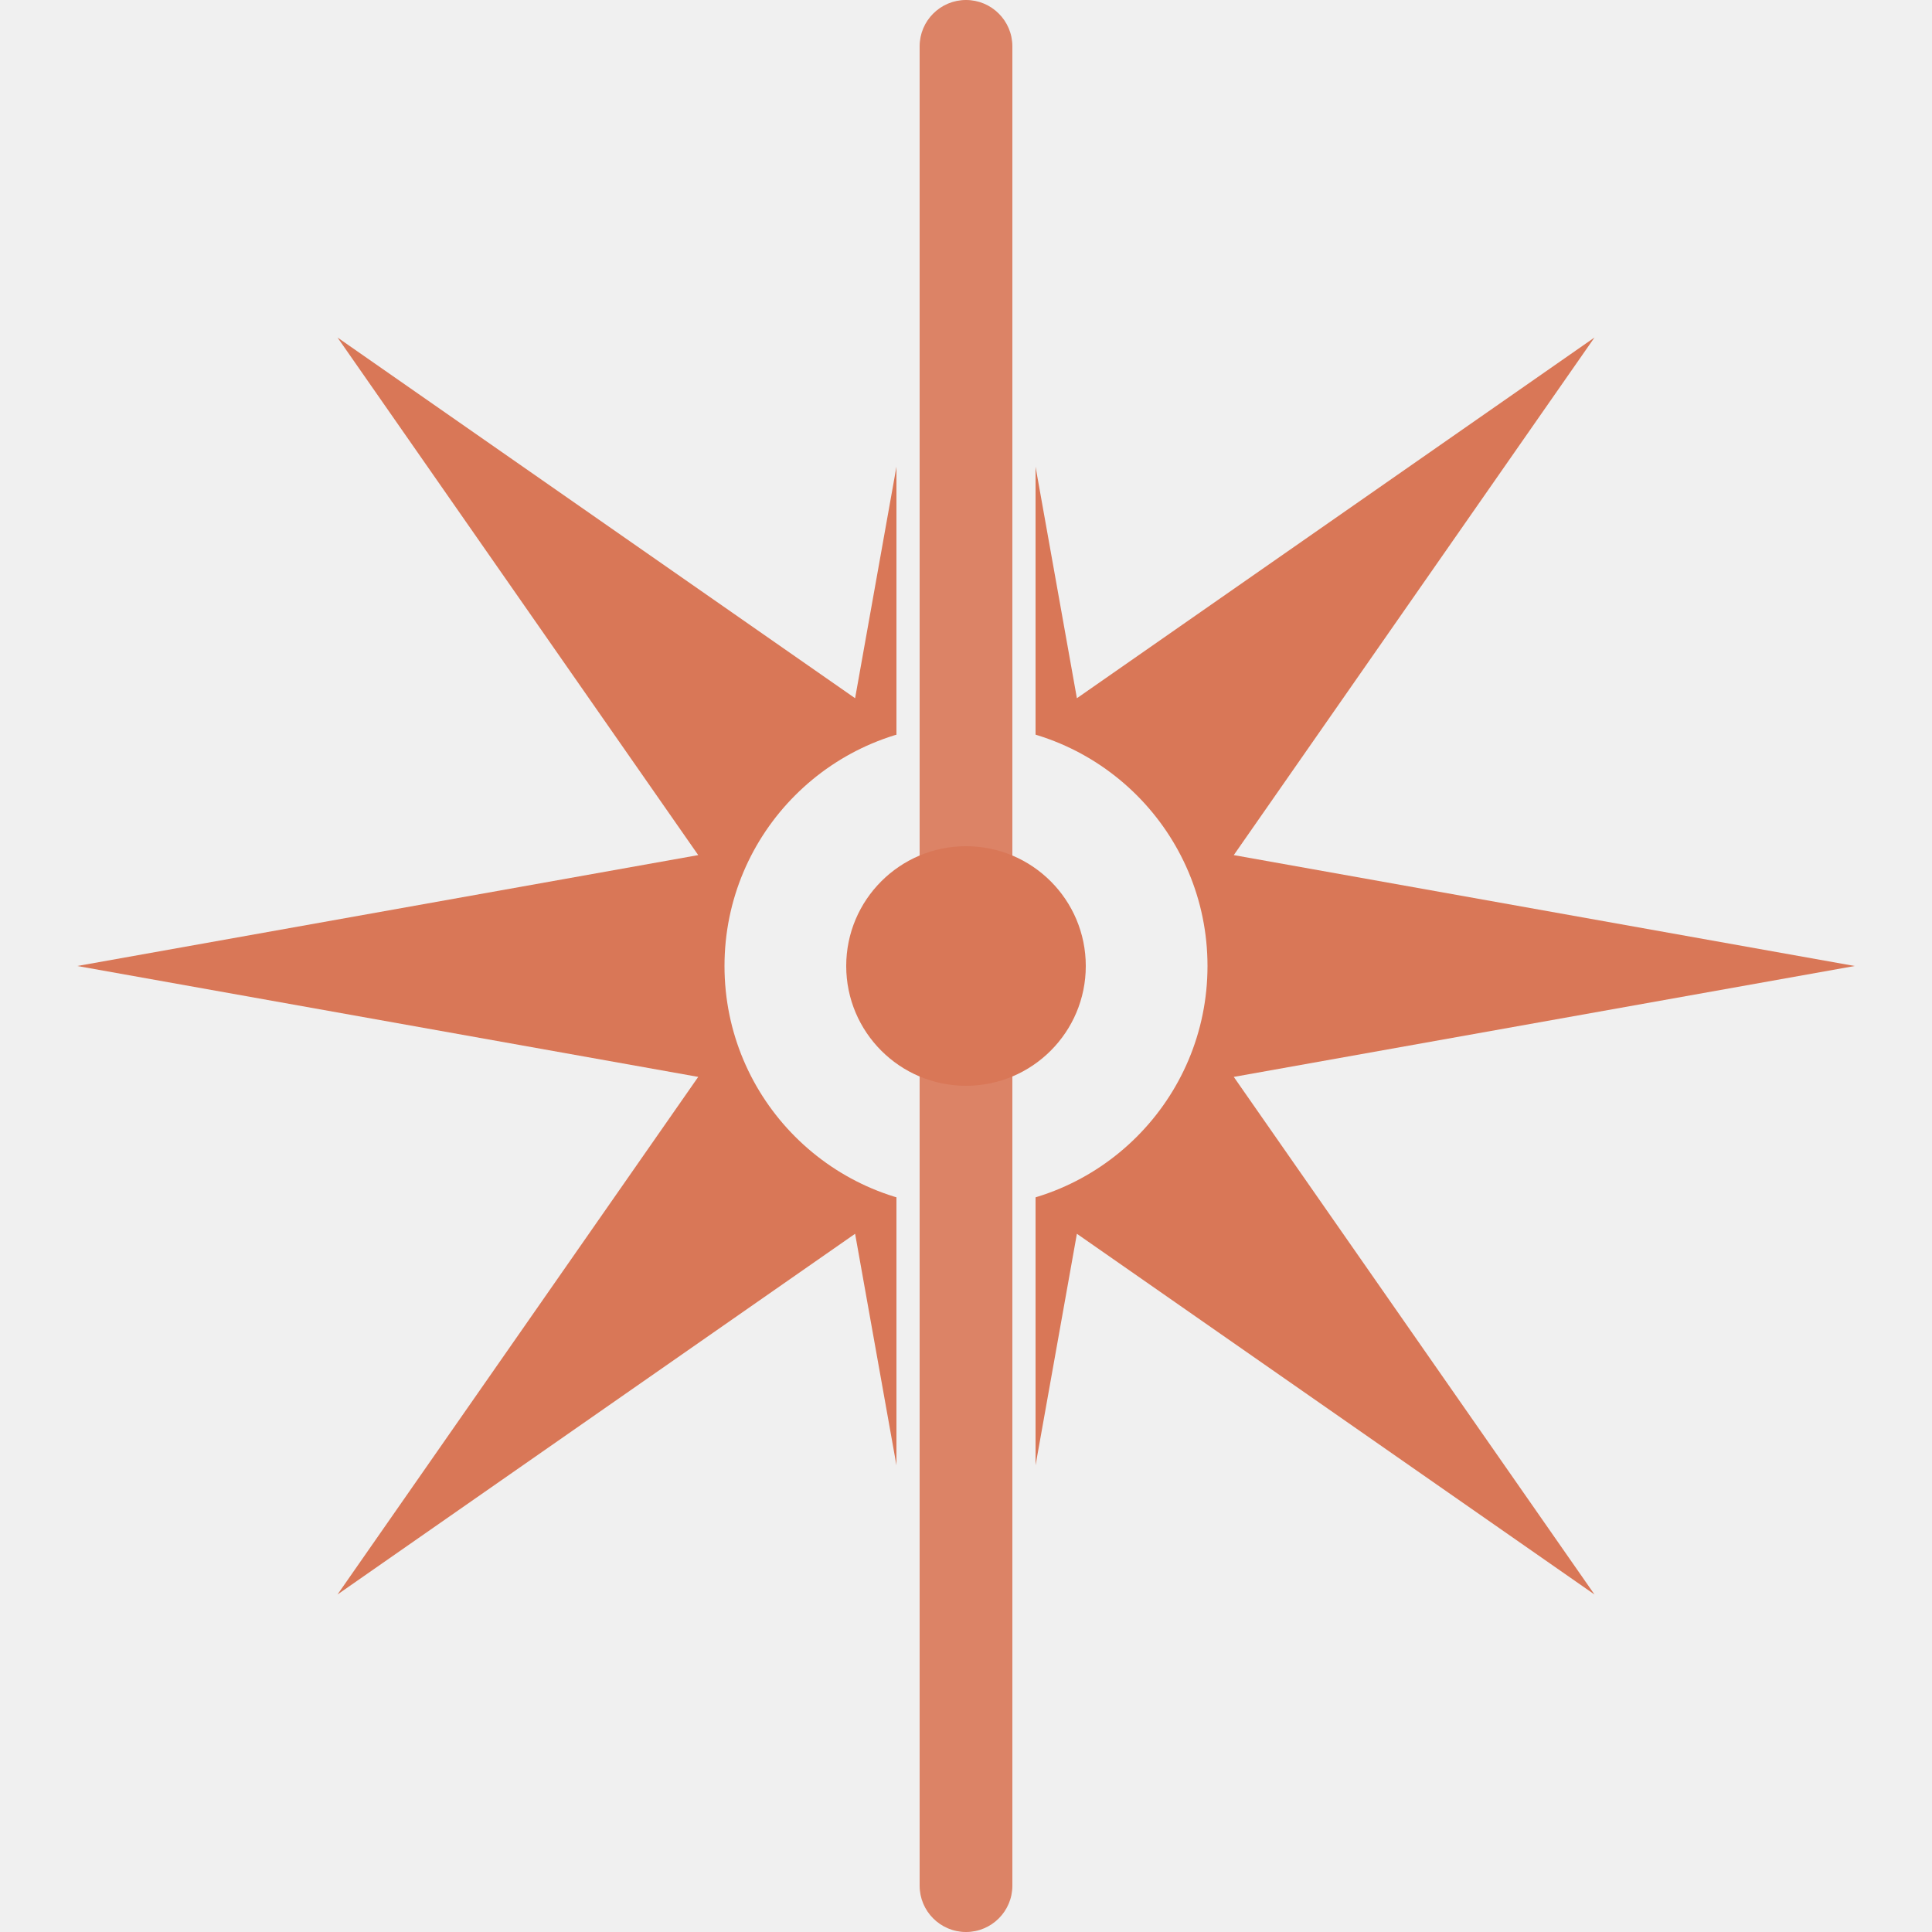
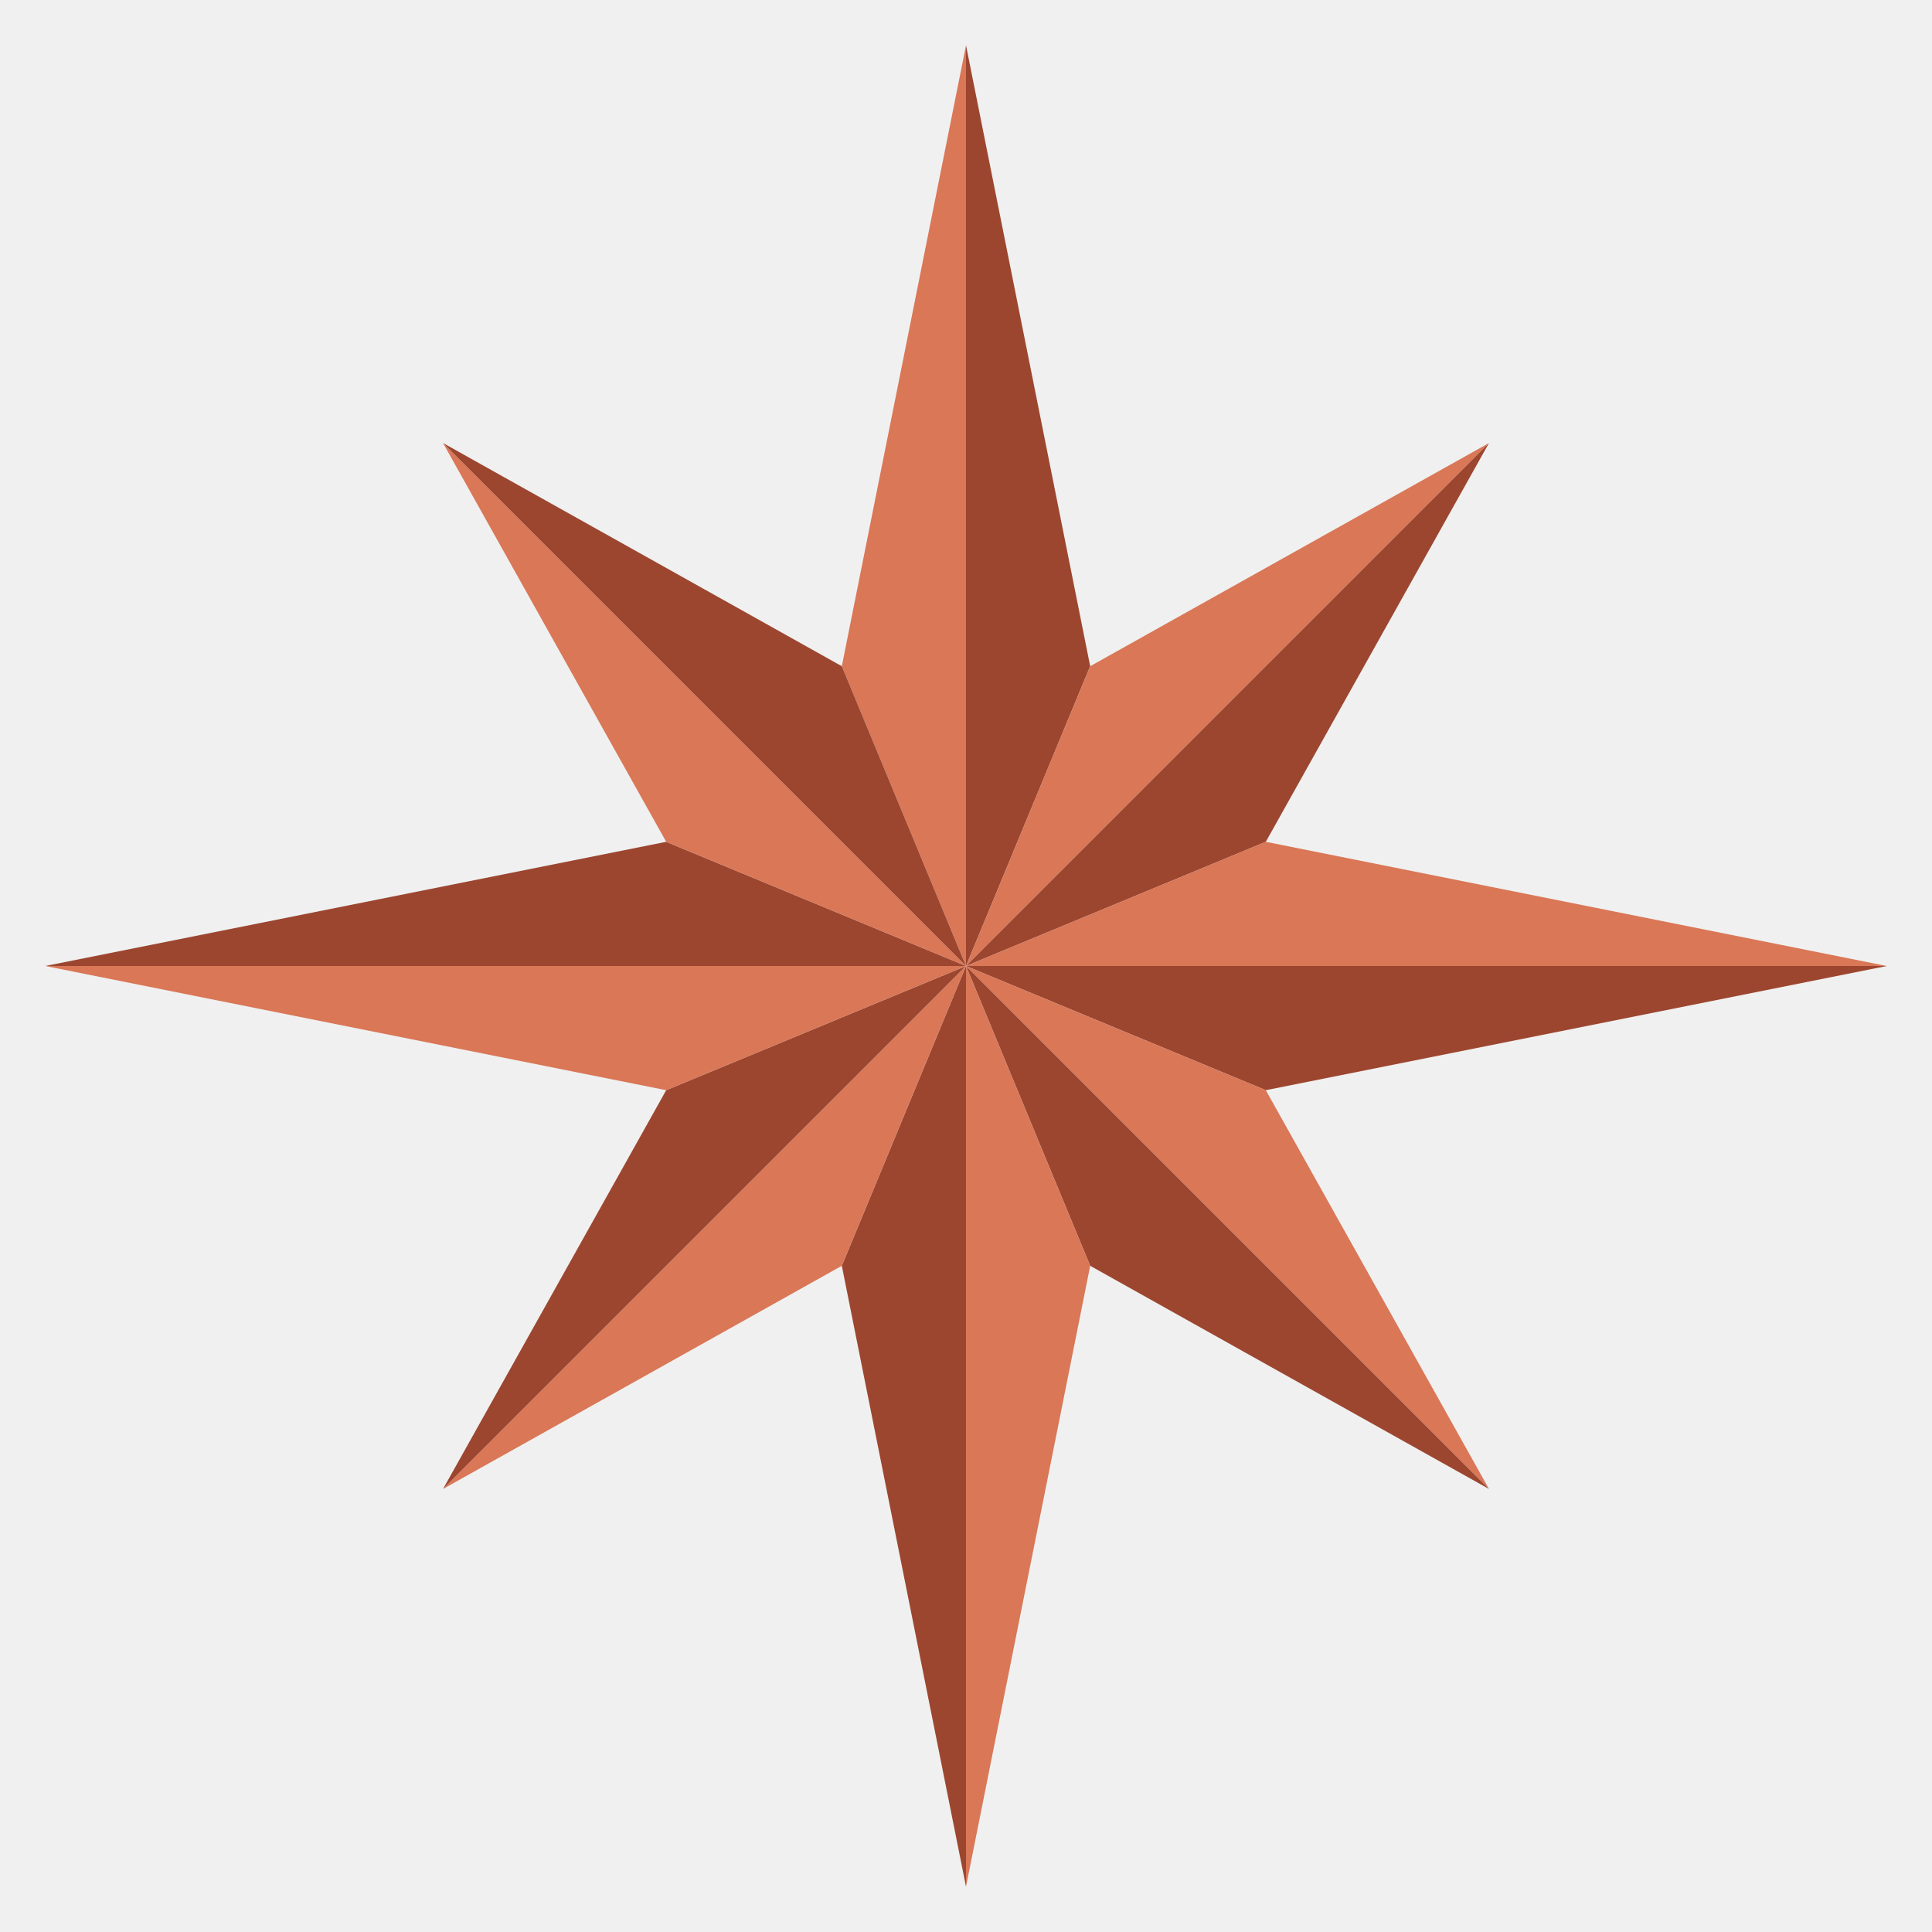
- <svg xmlns="http://www.w3.org/2000/svg" viewBox="0 0 100 100">
-   <defs>
-     <mask id="m2">
-       <rect width="100" height="100" fill="white" />
-       <rect x="46.4" y="0" width="7.2" height="100" rx="3.6" fill="black" />
-       <circle cx="50" cy="50" r="12.5" fill="black" />
-     </mask>
-   </defs>
-   <path d="M 50.00 4.00 L 55.74 36.14 L 82.53 17.47 L 63.86 44.26 L 96.00 50.00 L 63.86 55.74 L 82.53 82.53 L 55.74 63.86 L 50.00 96.00 L 44.26 63.86 L 17.47 82.53 L 36.14 55.74 L 4.00 50.00 L 36.14 44.26 L 17.47 17.47 L 44.26 36.14 Z" fill="#D97757" mask="url(#m2)" />
-   <rect x="47.6" y="0" width="4.8" height="100" rx="2.4" fill="#D97757" opacity="0.9" />
-   <circle cx="50" cy="50" r="6.2" fill="#D97757" />
+ <svg xmlns="http://www.w3.org/2000/svg" viewBox="0 0 512 512" width="512" height="512" role="img" aria-label="النجم الثاقب — مبسّطة">
+   <g>
+     <path fill="#D97757" d="M256.00,12.00 L223.09,176.55 L256.00,256.00 Z" />
+     <path fill="#9C4630" d="M256.00,12.00 L256.00,256.00 L288.91,176.55 Z" />
+     <path fill="#D97757" d="M394.59,117.41 L288.91,176.55 L256.00,256.00 Z" />
+     <path fill="#9C4630" d="M394.59,117.41 L256.00,256.00 L335.45,223.09 Z" />
+     <path fill="#D97757" d="M500.00,256.00 L335.45,223.09 L256.00,256.00 Z" />
+     <path fill="#9C4630" d="M500.00,256.00 L256.00,256.00 L335.45,288.91 Z" />
+     <path fill="#D97757" d="M394.59,394.59 L335.45,288.91 L256.00,256.00 Z" />
+     <path fill="#9C4630" d="M394.59,394.59 L256.00,256.00 L288.91,335.45 Z" />
+     <path fill="#D97757" d="M256.00,500.00 L288.91,335.45 L256.00,256.00 Z" />
+     <path fill="#9C4630" d="M256.00,500.00 L256.00,256.00 L223.09,335.45 Z" />
+     <path fill="#D97757" d="M117.41,394.59 L223.09,335.45 L256.00,256.00 Z" />
+     <path fill="#9C4630" d="M117.41,394.59 L256.00,256.00 L176.55,288.91 Z" />
+     <path fill="#D97757" d="M12.00,256.00 L176.55,288.91 L256.00,256.00 Z" />
+     <path fill="#9C4630" d="M12.00,256.00 L256.00,256.00 L176.55,223.09 Z" />
+     <path fill="#D97757" d="M117.41,117.41 L176.55,223.09 L256.00,256.00 Z" />
+     <path fill="#9C4630" d="M117.41,117.41 L256.00,256.00 L223.09,176.55 Z" />
+   </g>
</svg>
